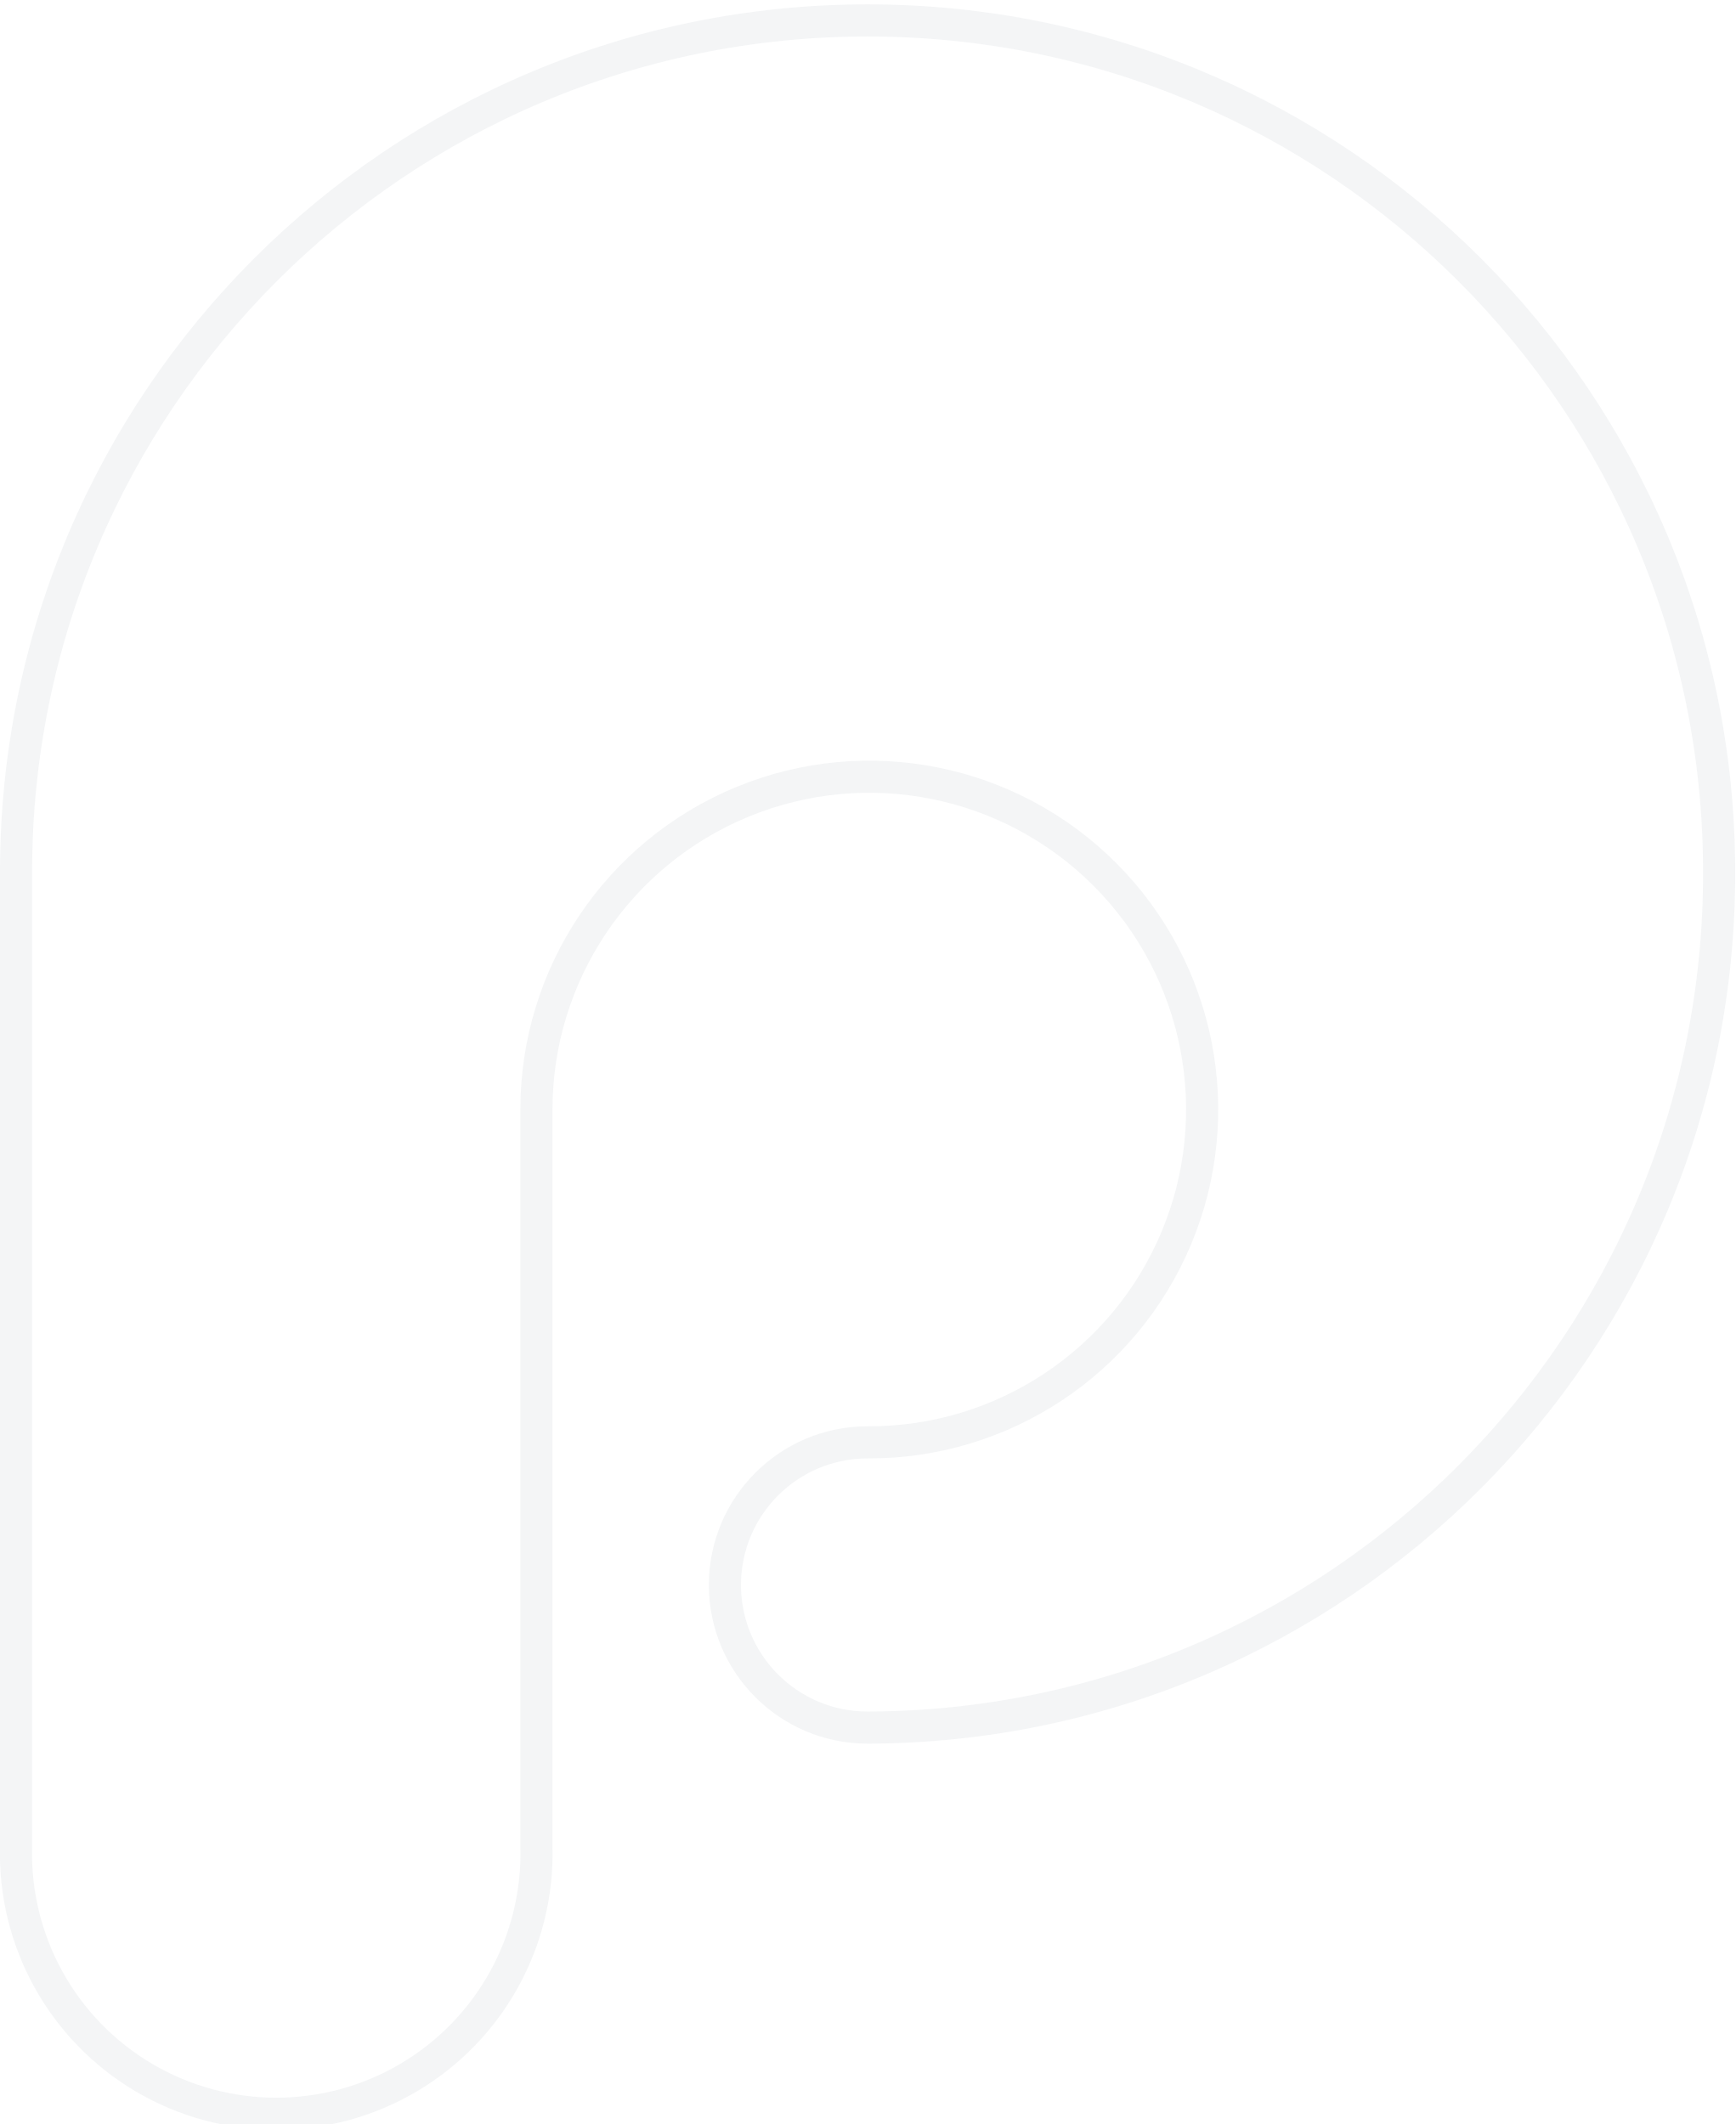
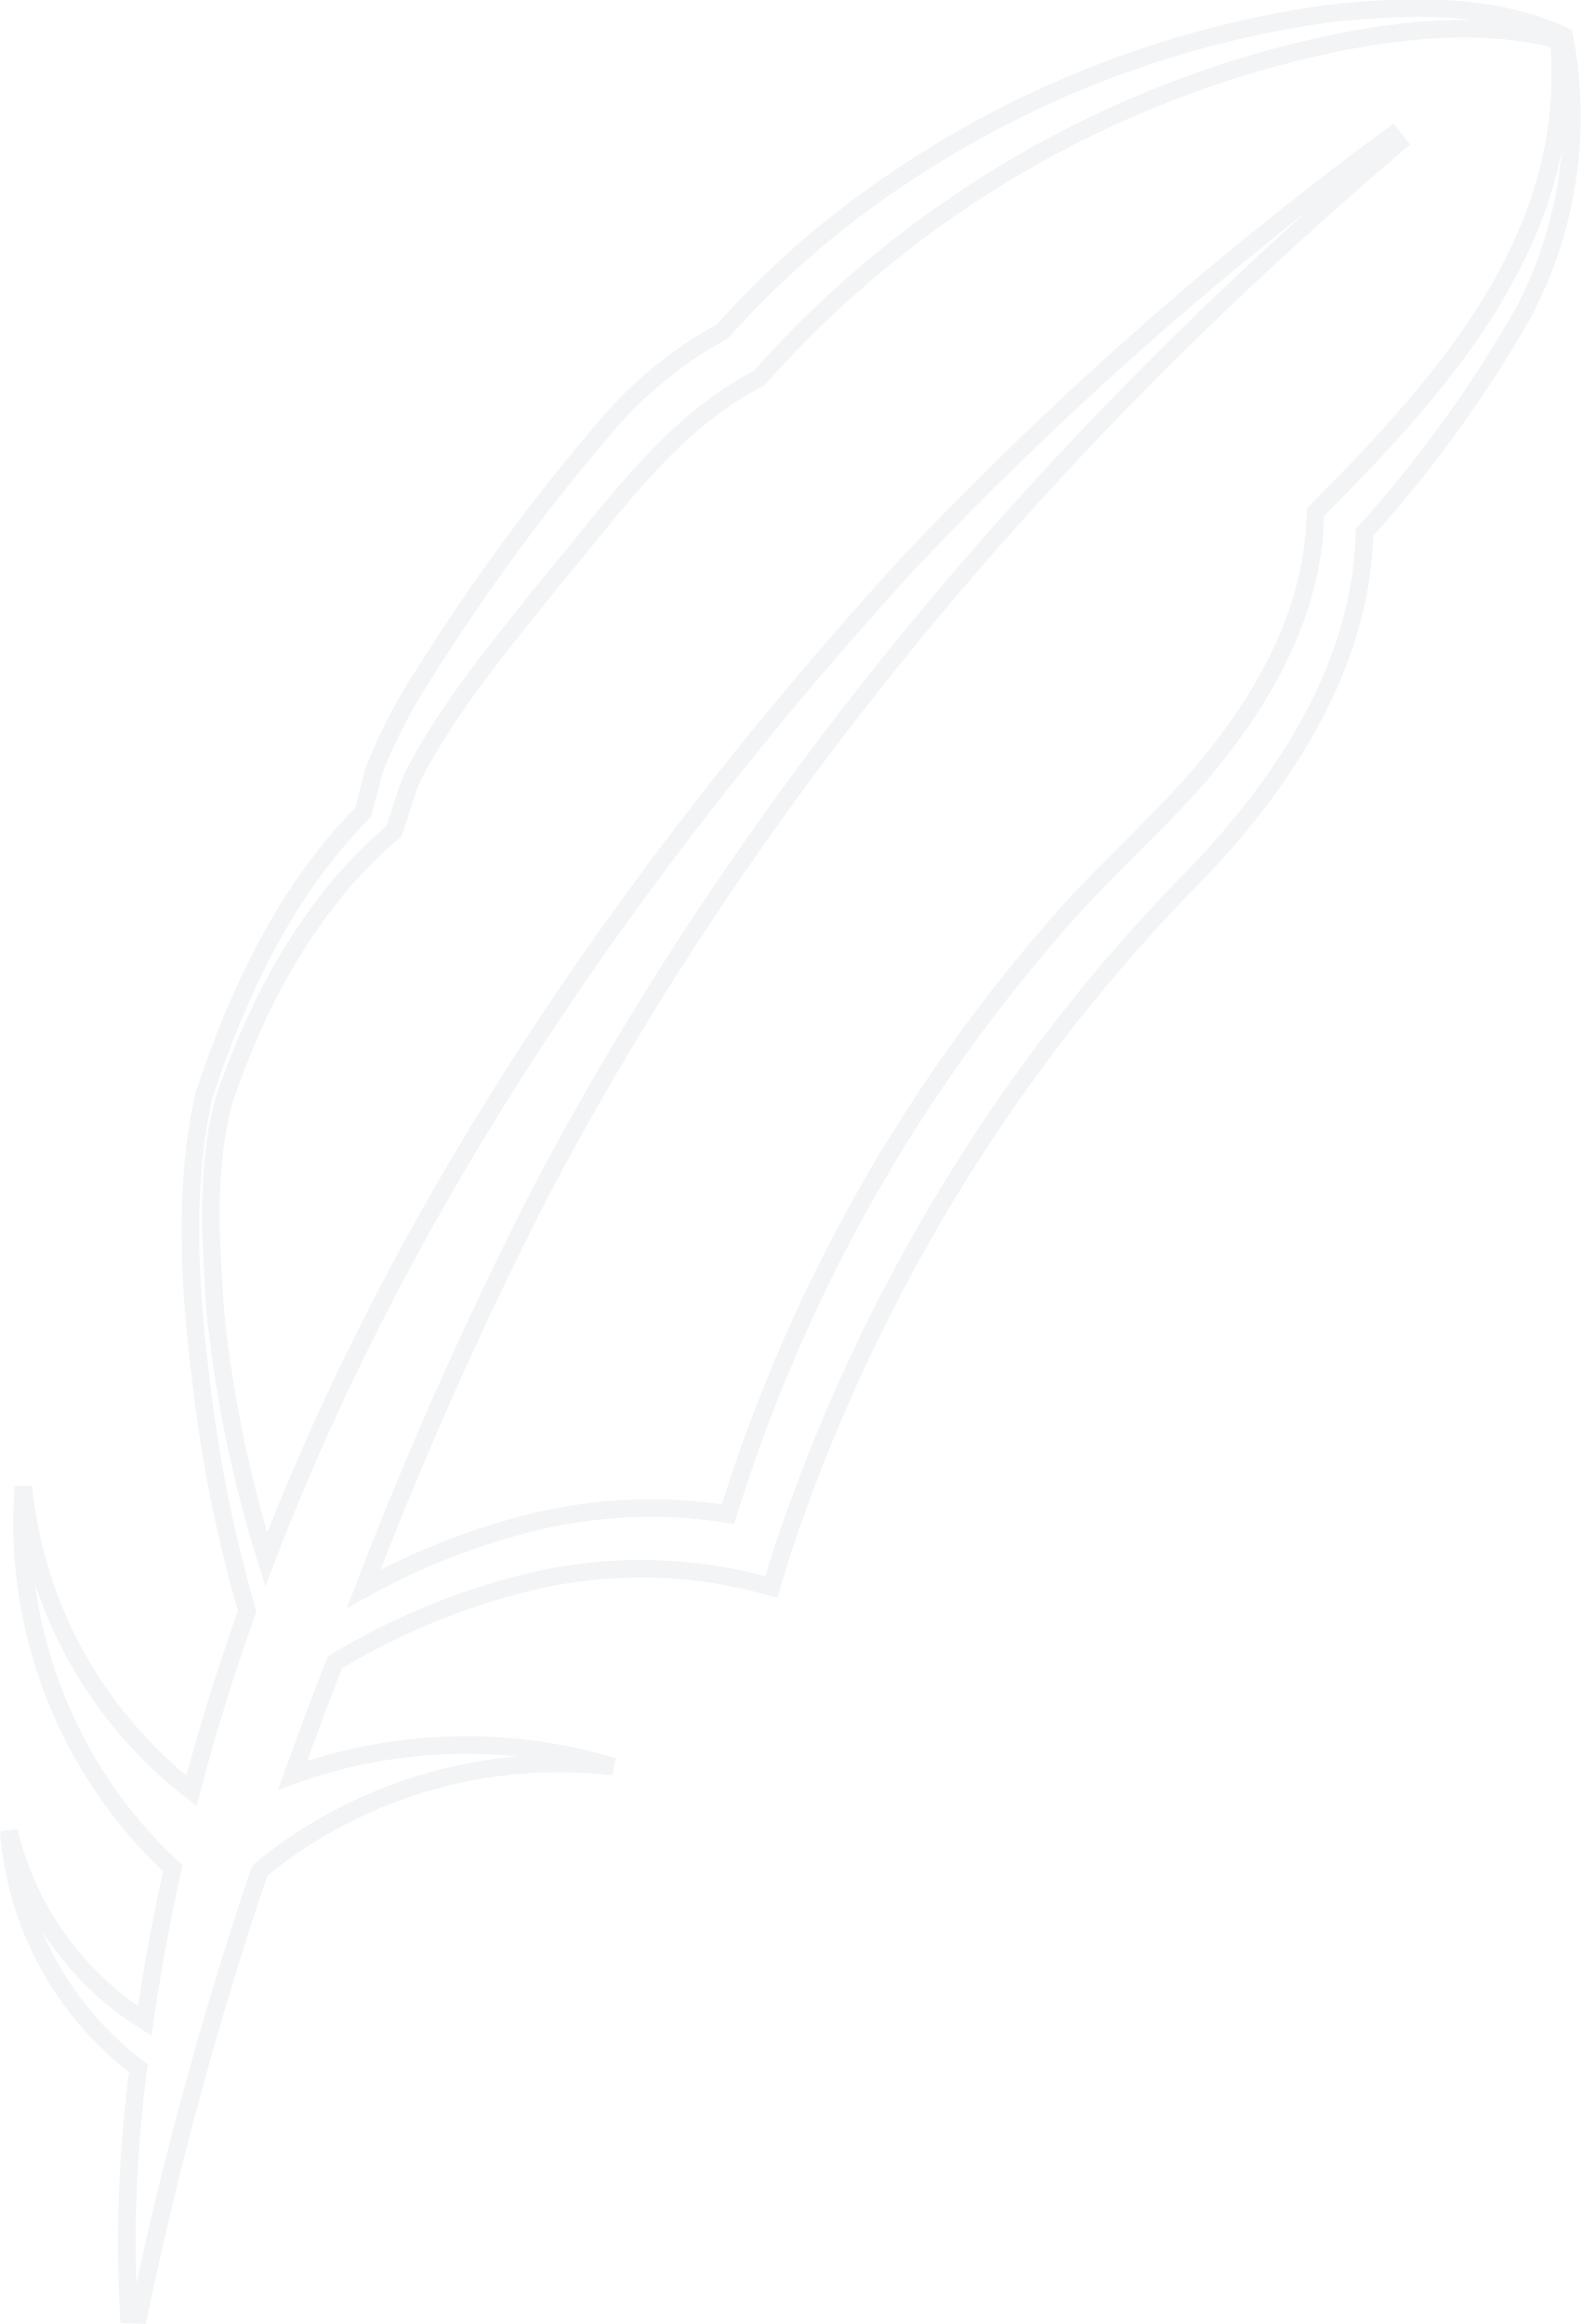
- <svg xmlns="http://www.w3.org/2000/svg" width="54" height="66.111" viewBox="0 0 54 66.111">
-   <path id="Path_186" data-name="Path 186" d="M67,36.636A26.571,26.571,0,0,1,40.5,63.273a4.439,4.439,0,0,1,0-8.879A10.359,10.359,0,1,0,30.194,44.035V66.972a8.1,8.1,0,1,1-16.194,0V36.636a26.5,26.5,0,1,1,53,0Z" transform="translate(-13.5 -9.5)" fill="none" stroke="#071f37" stroke-width="1" opacity="0.046" />
+ <svg xmlns="http://www.w3.org/2000/svg" width="89.654" height="131.681" viewBox="0 0 89.654 131.681">
+   <path id="Path_220" data-name="Path 220" d="M8.2,114.55A17.5,17.5,0,0,1,.5,103.777a18.6,18.6,0,0,0,7.342,13.457A74.64,74.64,0,0,0,7.3,131.181l.559.022a216.832,216.832,0,0,1,6.853-25.158c.138-.119.276-.237.406-.345a26.689,26.689,0,0,1,19.638-5.561,29,29,0,0,0-18.173.489q.744-2.073,1.519-4.135.435-1.132.876-2.267a39.478,39.478,0,0,1,10.812-4.5,26.9,26.9,0,0,1,13.923.235l.488-1.639A100.056,100.056,0,0,1,59.623,58.959,95.6,95.6,0,0,1,67.844,49.5c5.007-5.232,9.307-11.833,9.481-19.295a71.367,71.367,0,0,0,9-12.447A23.827,23.827,0,0,0,88.633,2.078C84.563.182,79.836.343,75.458.786a57.723,57.723,0,0,0-24.669,9.442,52.178,52.178,0,0,0-9.858,8.593,23.265,23.265,0,0,0-6.757,5.563A117.4,117.4,0,0,0,24.023,38.233a30.222,30.222,0,0,0-2.815,5.421c-.091.318-.456,1.75-.63,2.41-4.379,4.427-7.1,10.214-9.032,16.069-1.339,6.112-.669,12.536.173,18.675a78.032,78.032,0,0,0,2.286,10.523c-1.192,3.346-2.252,6.738-3.157,10.18A24.937,24.937,0,0,1,1.322,84.273,26.761,26.761,0,0,0,9.79,105.9c-.5,2.25-.944,4.517-1.31,6.806C8.383,113.319,8.292,113.934,8.2,114.55Zm4.014-40.03c-.264-4-.585-8.161.453-12.063,1.9-5.646,4.909-11.251,9.478-15.172l.179-.154.113-.341c.247-.667.676-2.223,1-2.848,2.059-3.956,5.023-7.461,7.81-10.959,3.556-4.208,6.777-8.956,11.774-11.526a59.957,59.957,0,0,1,32.7-18.992c4.118-.818,8.556-1.226,12.612-.156.953,10.908-6.21,19.1-13.437,26.391l-.354.359-.025.579c-.236,5.367-3.057,10.24-6.5,14.29-2.771,3.19-6.043,5.988-8.761,9.271A91.876,91.876,0,0,0,41.255,85.826a28.4,28.4,0,0,0-12.27.787,39.08,39.08,0,0,0-8.377,3.45A231.975,231.975,0,0,1,30.634,67.577C42.651,44.762,59.575,24.851,79.221,8.16l-.347-.439a205.111,205.111,0,0,0-27.5,24.332C36.376,48.537,23.1,67.486,15.086,88.4A70.806,70.806,0,0,1,12.217,74.52Z" transform="translate(0 -0.039)" fill="none" stroke="#071f37" stroke-miterlimit="10" stroke-width="1" opacity="0.05" />
</svg>
